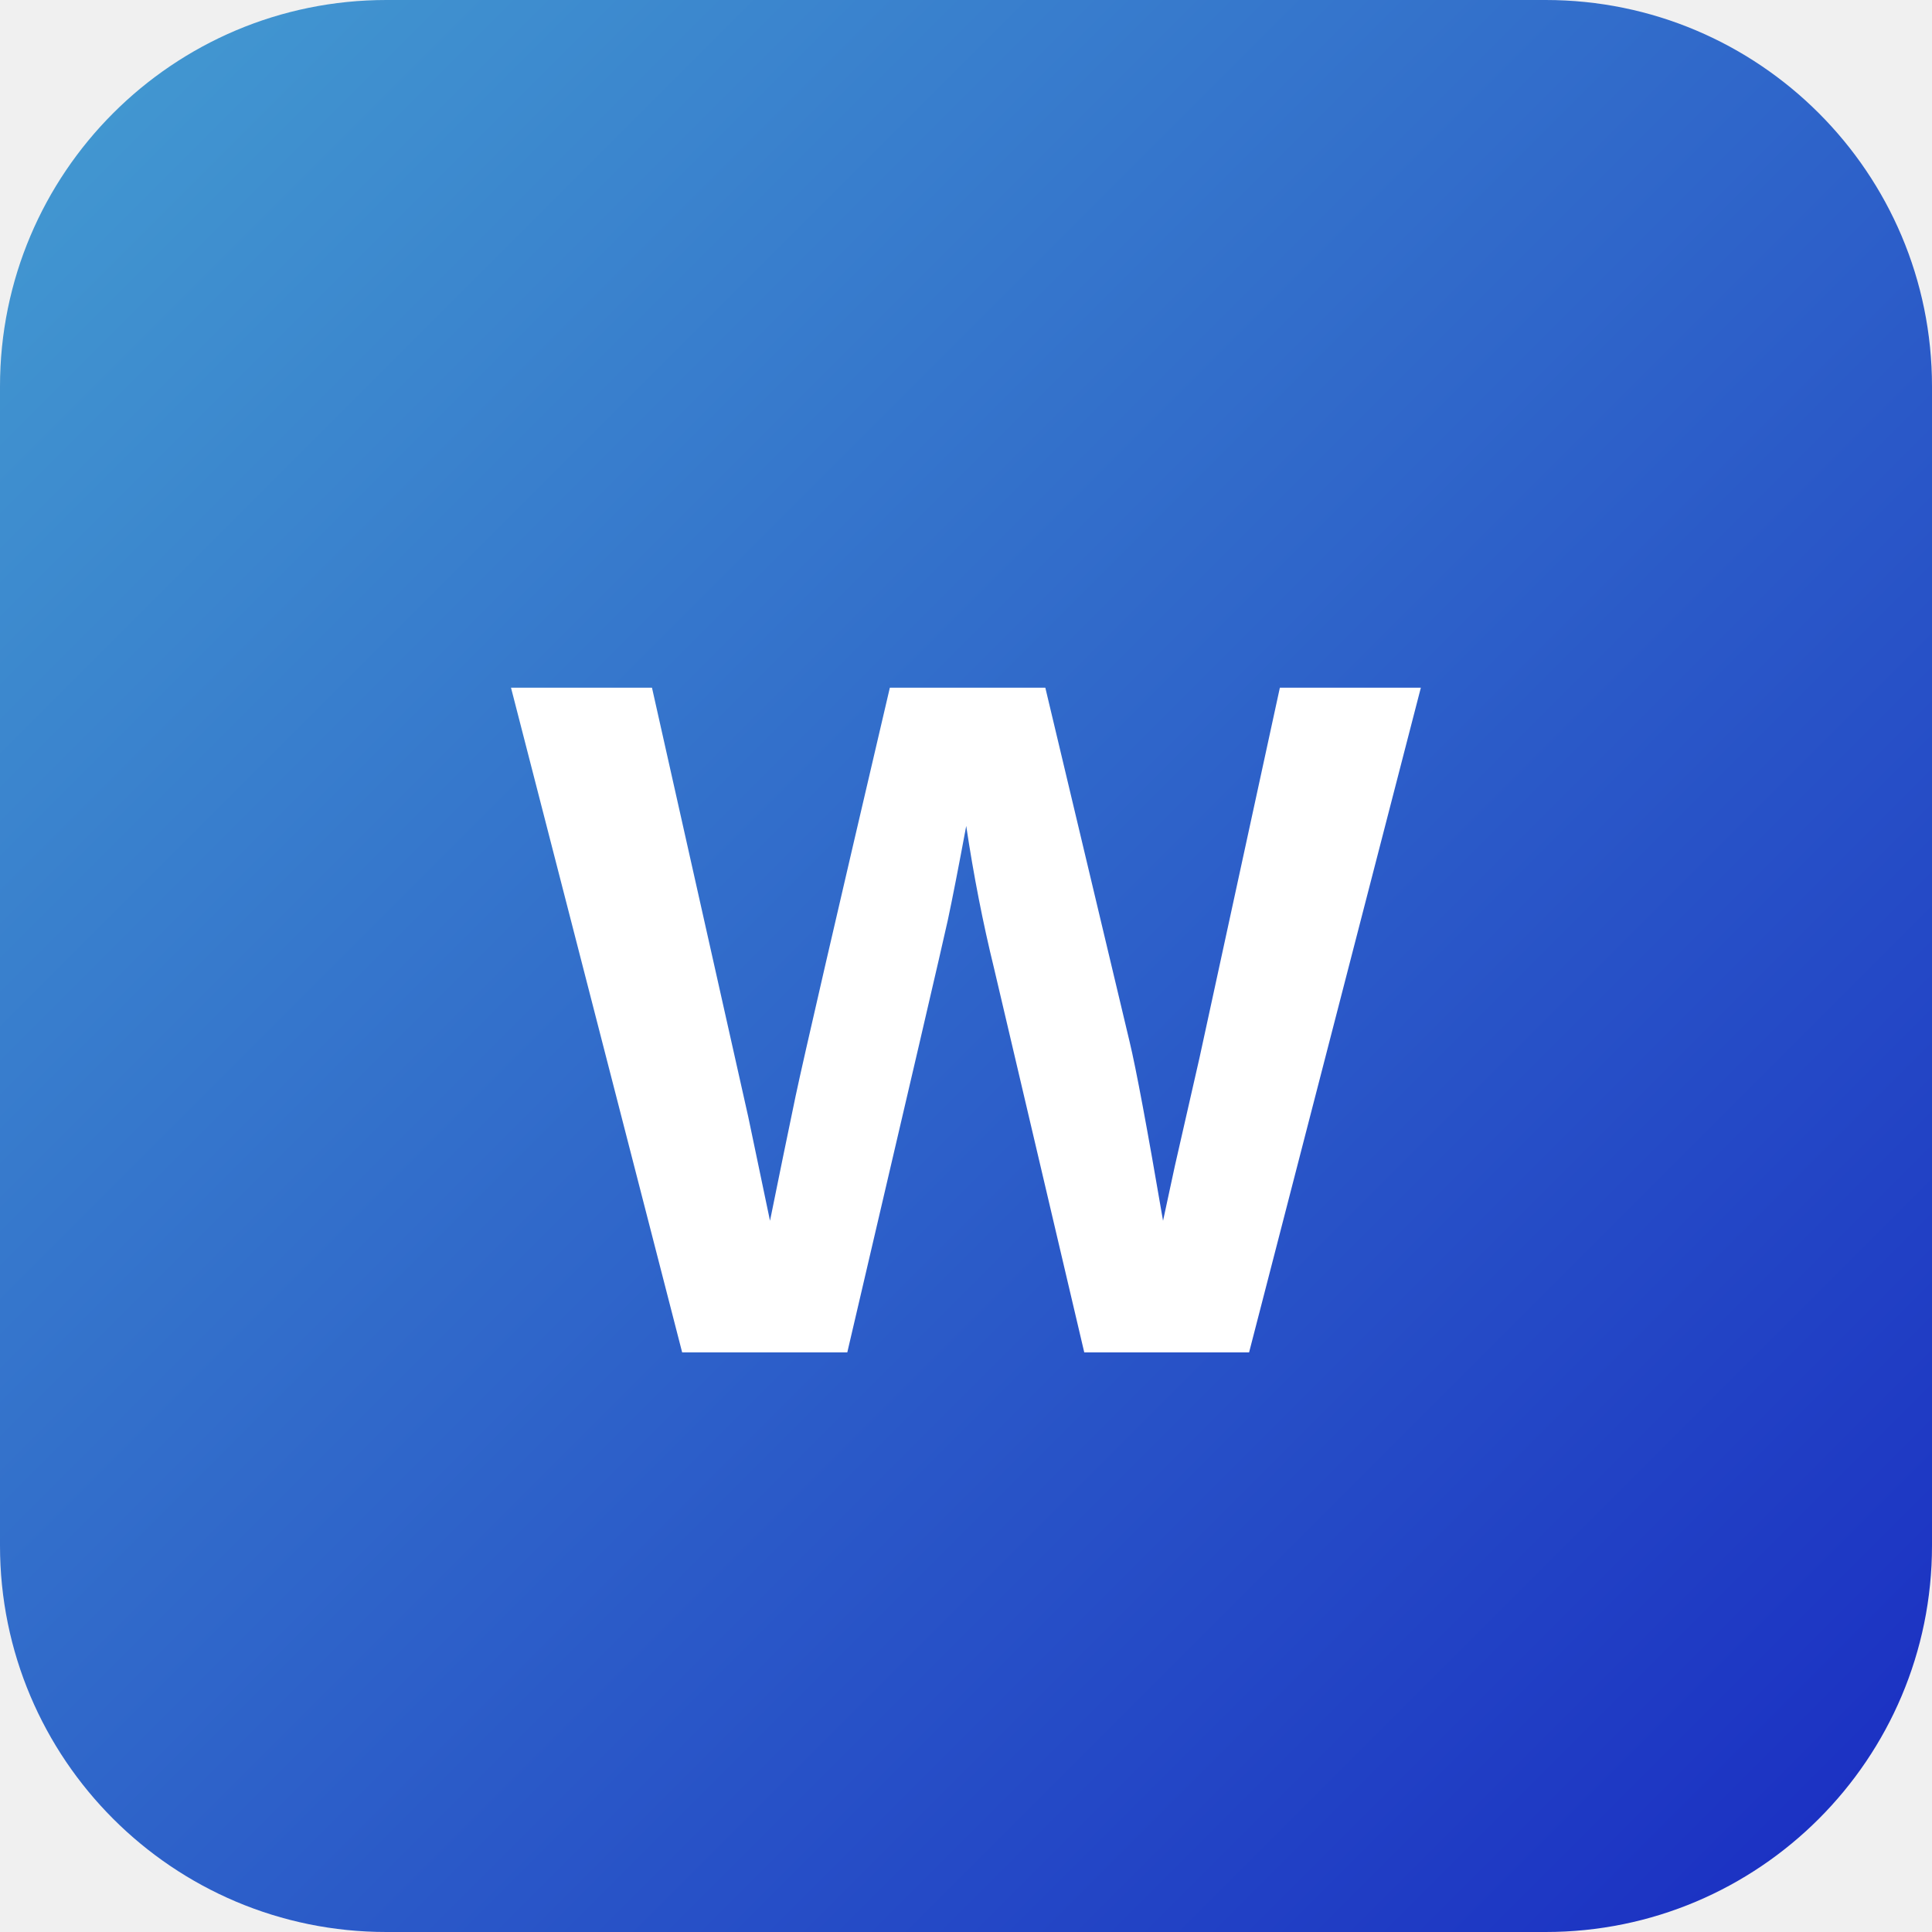
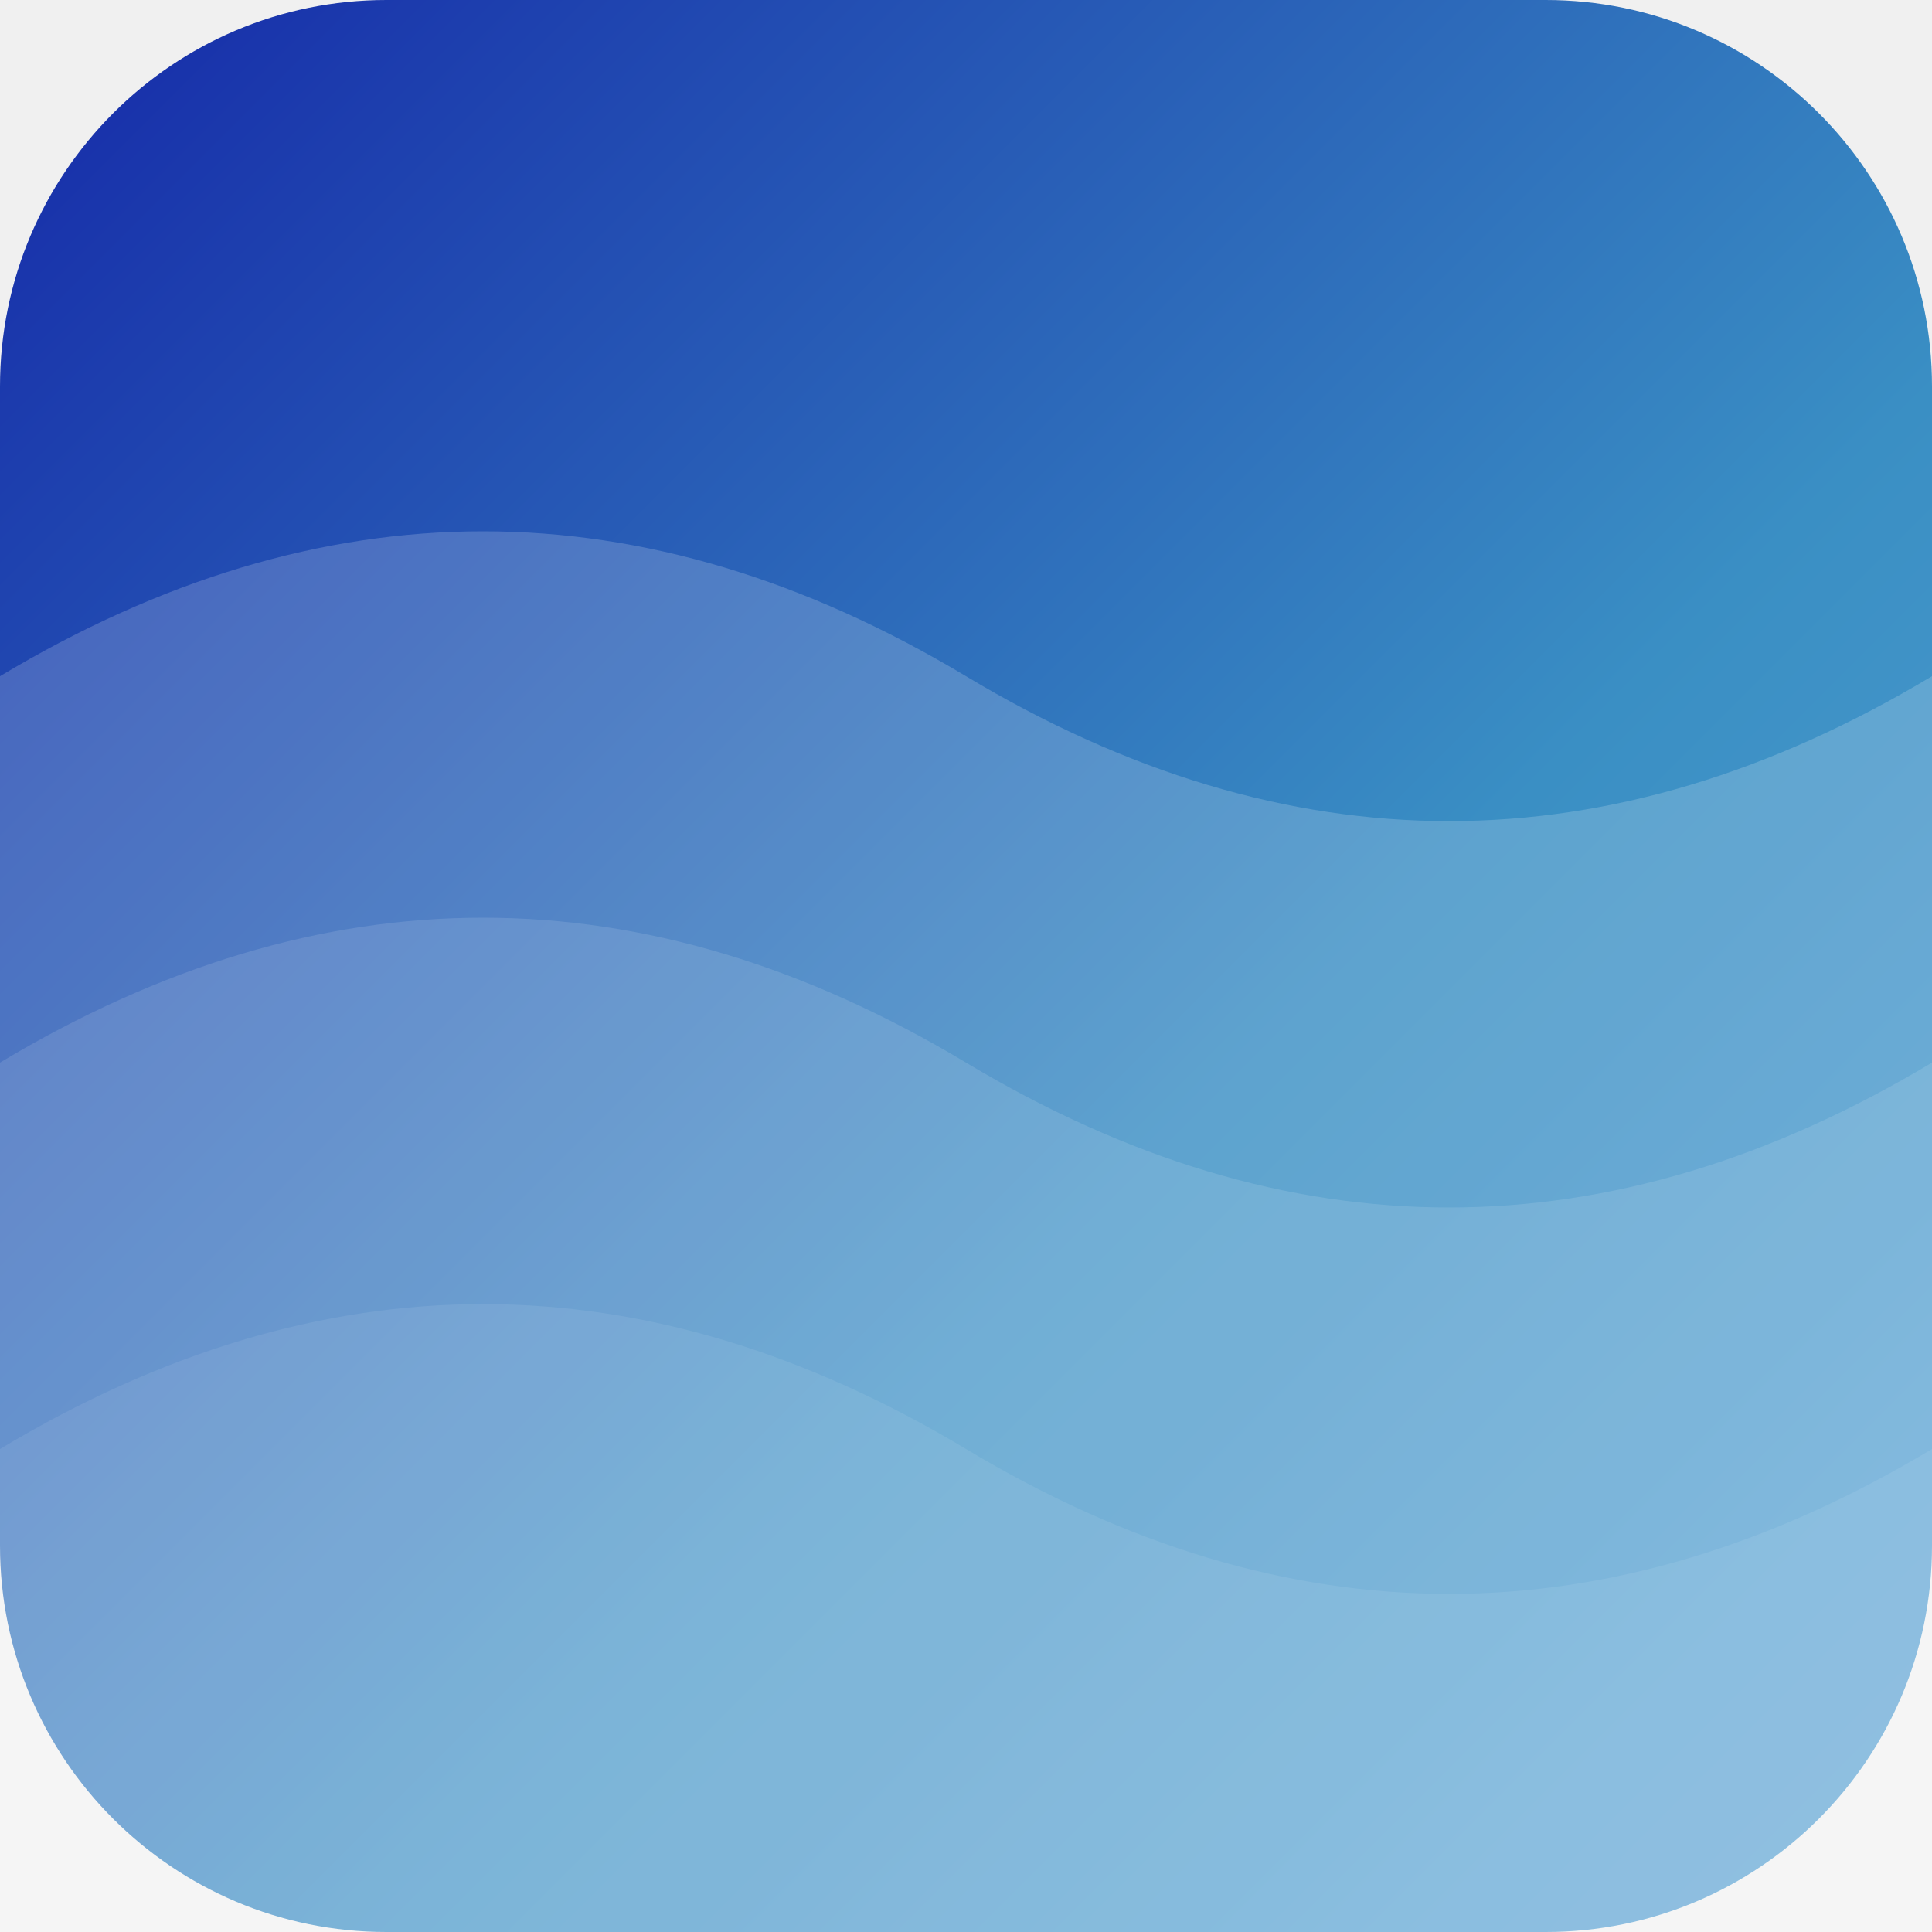
<svg xmlns="http://www.w3.org/2000/svg" viewBox="0 0 100 100">
  <defs>
-     <linearGradient id="grad" x1="0%" y1="0%" x2="100%" y2="100%">
-       <stop offset="0%" style="stop-color:#449dd1;stop-opacity:1" />
-       <stop offset="100%" style="stop-color:#192bc2;stop-opacity:1" />
+     <linearGradient id="waveGrad" x1="0%" y1="0%" x2="100%" y2="100%">
+       <stop offset="0%" style="stop-color:#1528a8;stop-opacity:1" />
+       <stop offset="60%" style="stop-color:#3a8fc4;stop-opacity:1" />
+       <stop offset="100%" style="stop-color:#5ba3d4;stop-opacity:1" />
    </linearGradient>
  </defs>
-   <rect width="100" height="100" rx="20" fill="url(#grad)" />
-   <text x="50" y="70" font-family="Arial, sans-serif" font-size="50" font-weight="bold" fill="white" text-anchor="middle">W</text>
+   <rect width="100" height="100" rx="20" fill="url(#waveGrad)" />
+   <path d="M 0 35 Q 25 20 50 35 T 100 35 V 100 H 0 Z" fill="rgba(255,255,255,0.18)" />
+   <path d="M 0 55 Q 25 40 50 55 T 100 55 V 100 H 0 Z" fill="rgba(255,255,255,0.12)" />
+   <path d="M 0 75 Q 25 60 50 75 T 100 75 V 100 H 0 Z" fill="rgba(255,255,255,0.08)" />
</svg>
